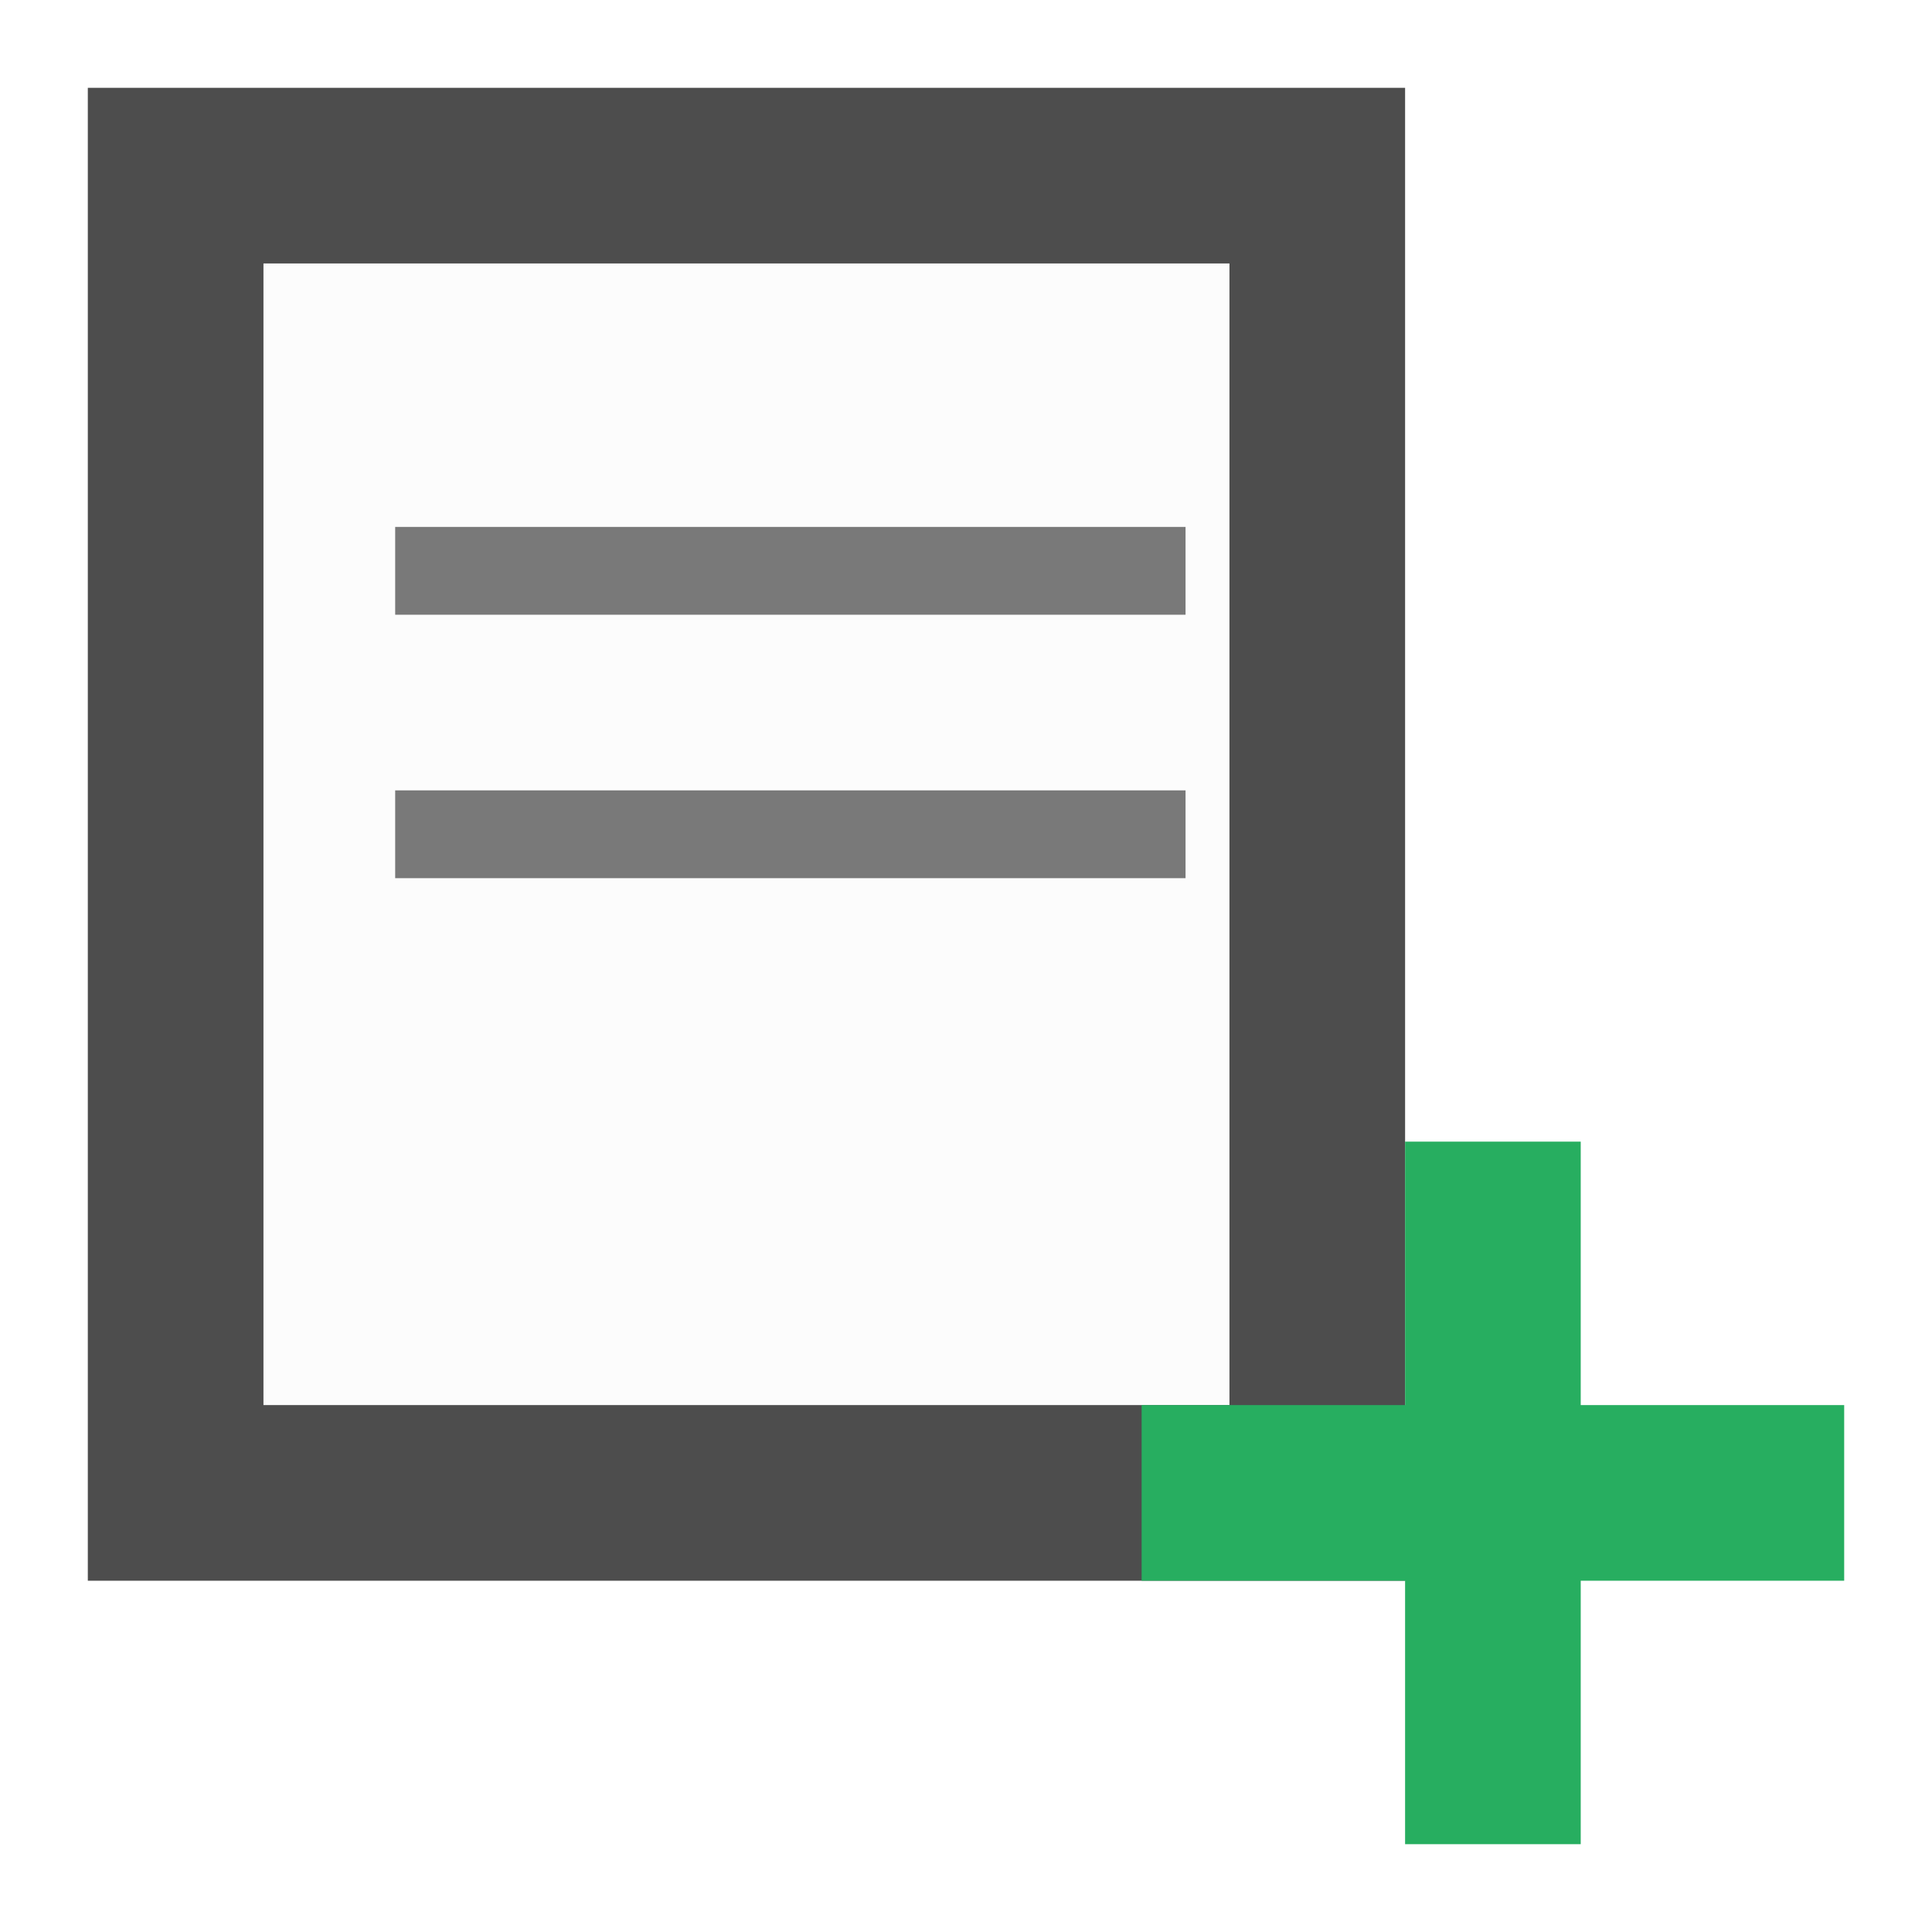
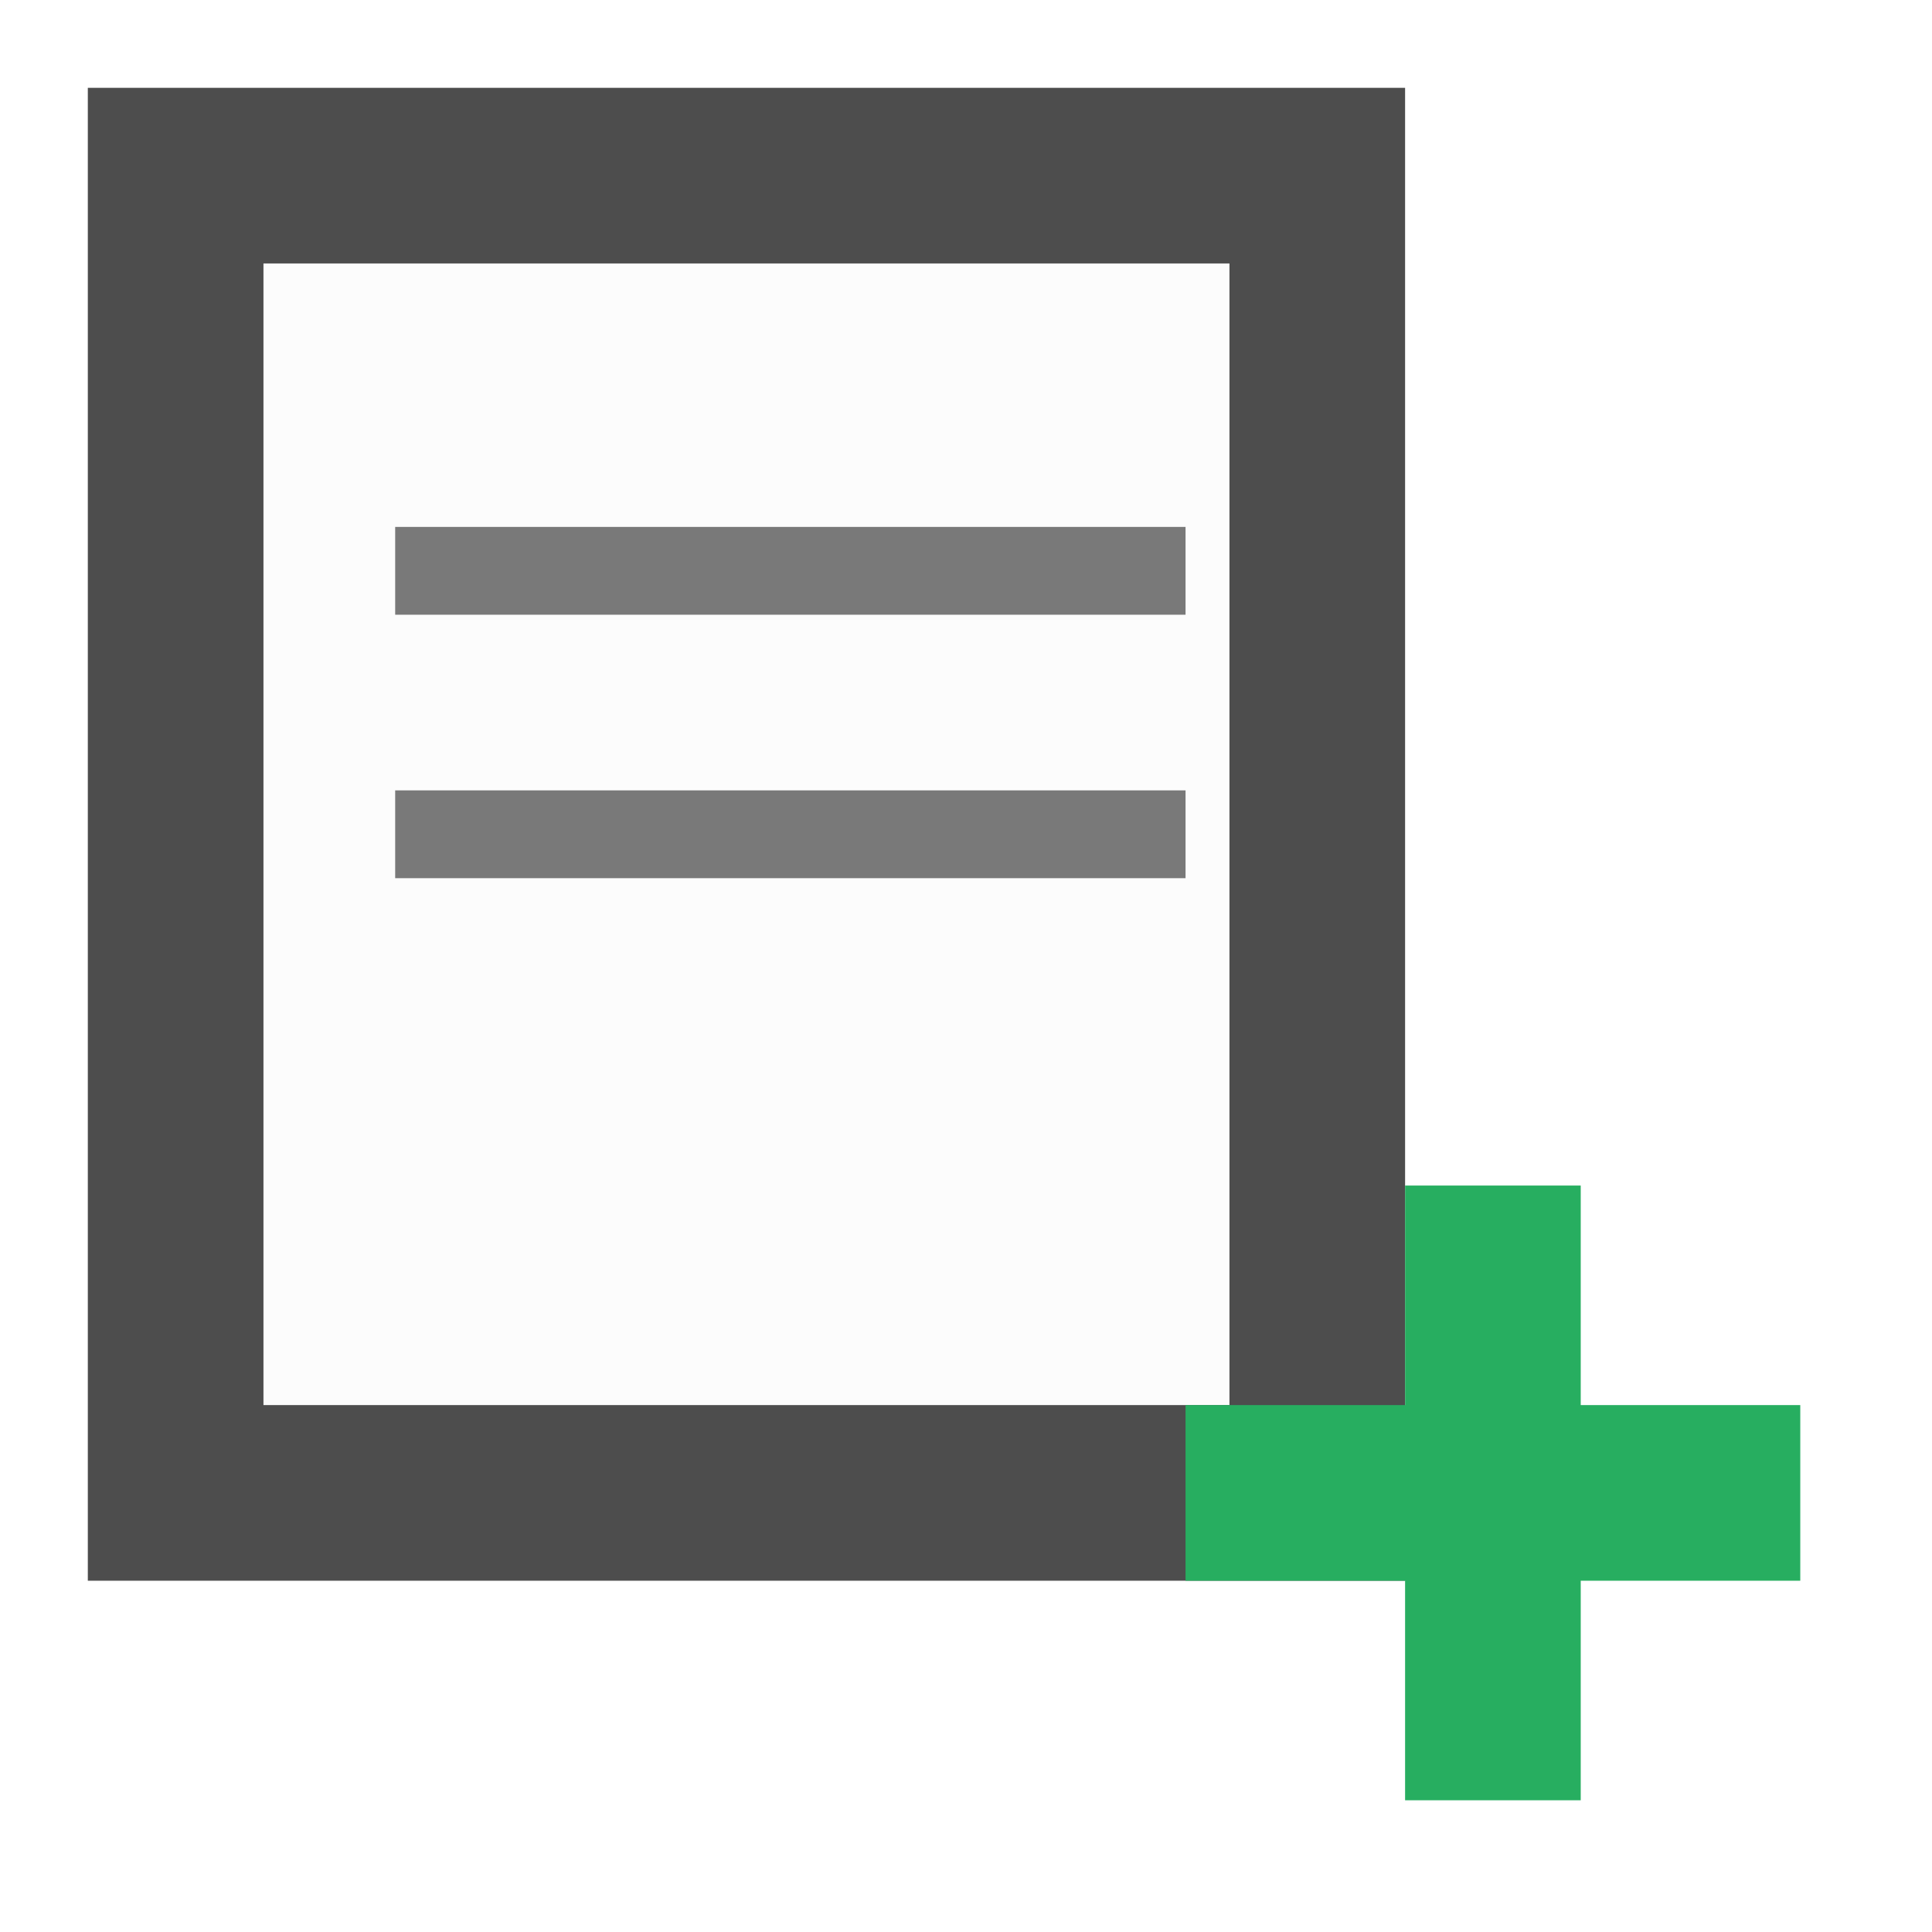
<svg xmlns="http://www.w3.org/2000/svg" width="22" height="22" viewBox="0 0 22 22">
  <rect x="2.0" y="2.0" width="13" height="15" rx="0" fill="#fcfcfc" stroke="#4d4d4d" stroke-width="2.0" />
  <line x1="4.5" y1="6.5" x2="13.5" y2="6.5" stroke="#797979" stroke-width="1.0" stroke-linecap="butt" />
  <line x1="4.5" y1="9.5" x2="13.5" y2="9.5" stroke="#797979" stroke-width="1.0" stroke-linecap="butt" />
-   <line x1="13.0" y1="17.0" x2="21.0" y2="17.0" stroke="#27ae60" stroke-width="2.0" stroke-linecap="butt" />
-   <line x1="17.0" y1="13.0" x2="17.0" y2="21.0" stroke="#27ae60" stroke-width="2.0" stroke-linecap="butt" />
+   <line x1="13.5" y1="17.0" x2="20.5" y2="17.0" stroke="#27ae60" stroke-width="2.0" stroke-linecap="butt" />
+   <line x1="17.0" y1="13.5" x2="17.0" y2="20.5" stroke="#27ae60" stroke-width="2.0" stroke-linecap="butt" />
</svg>
